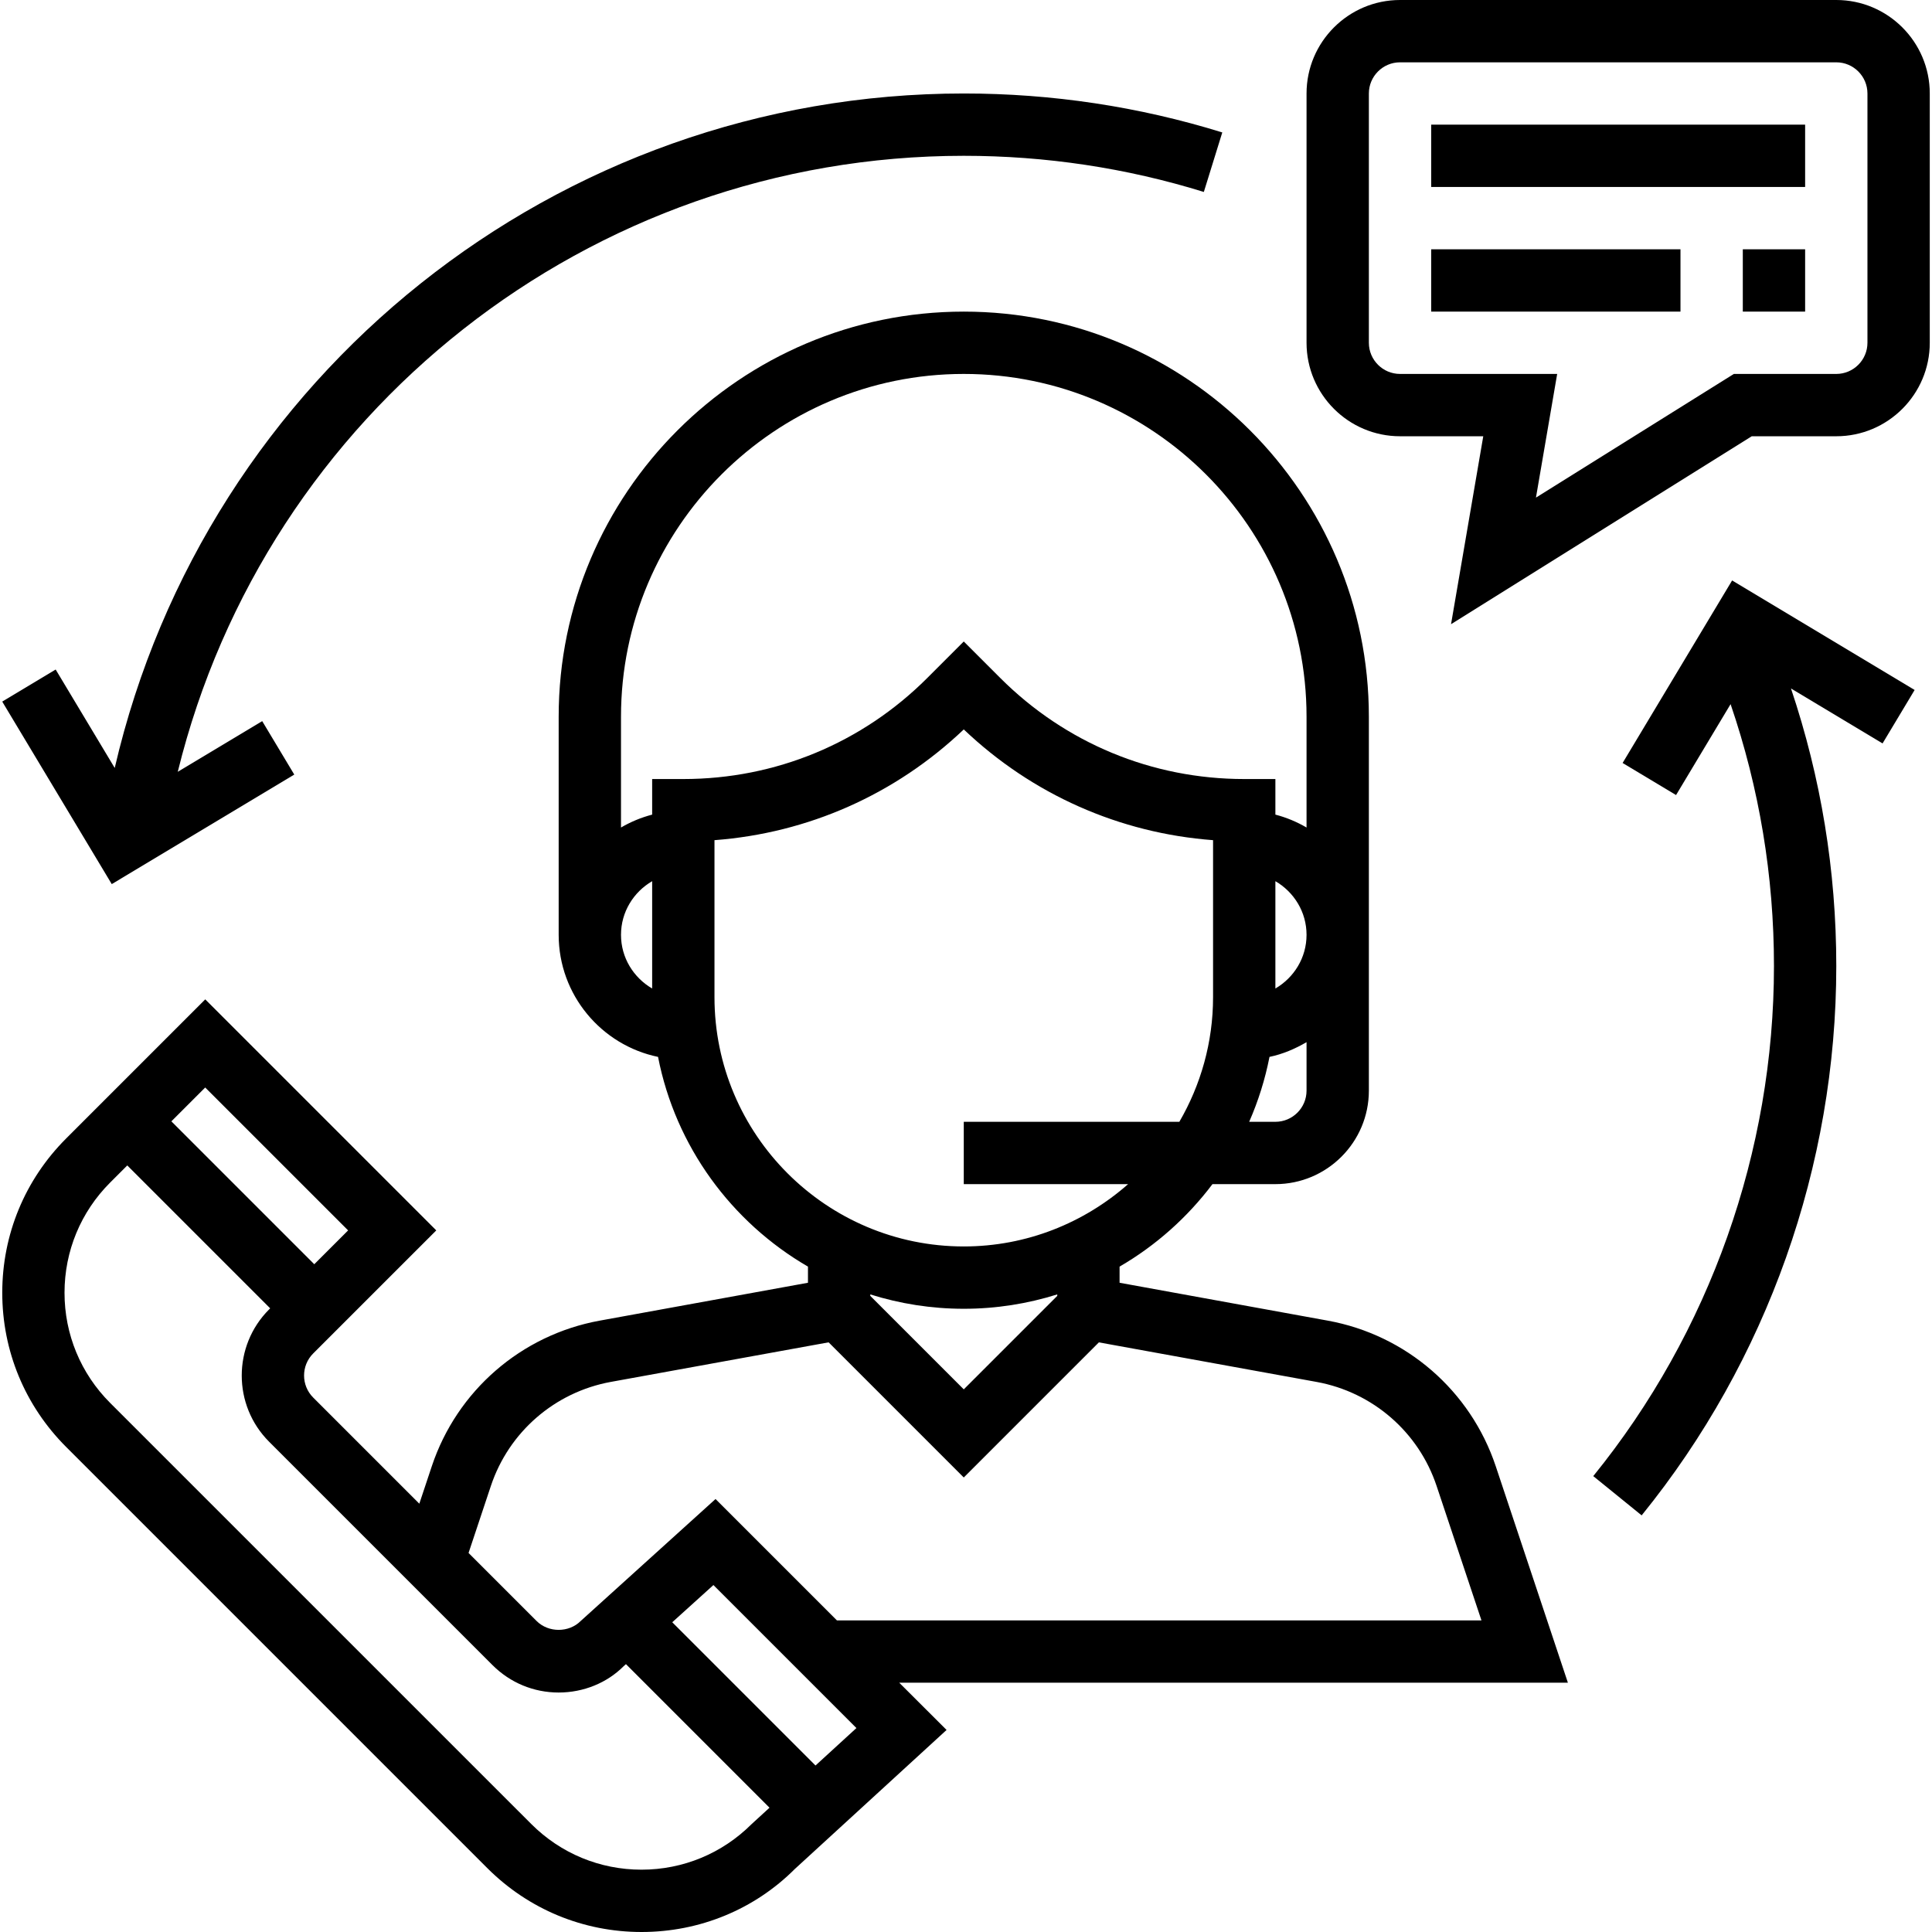
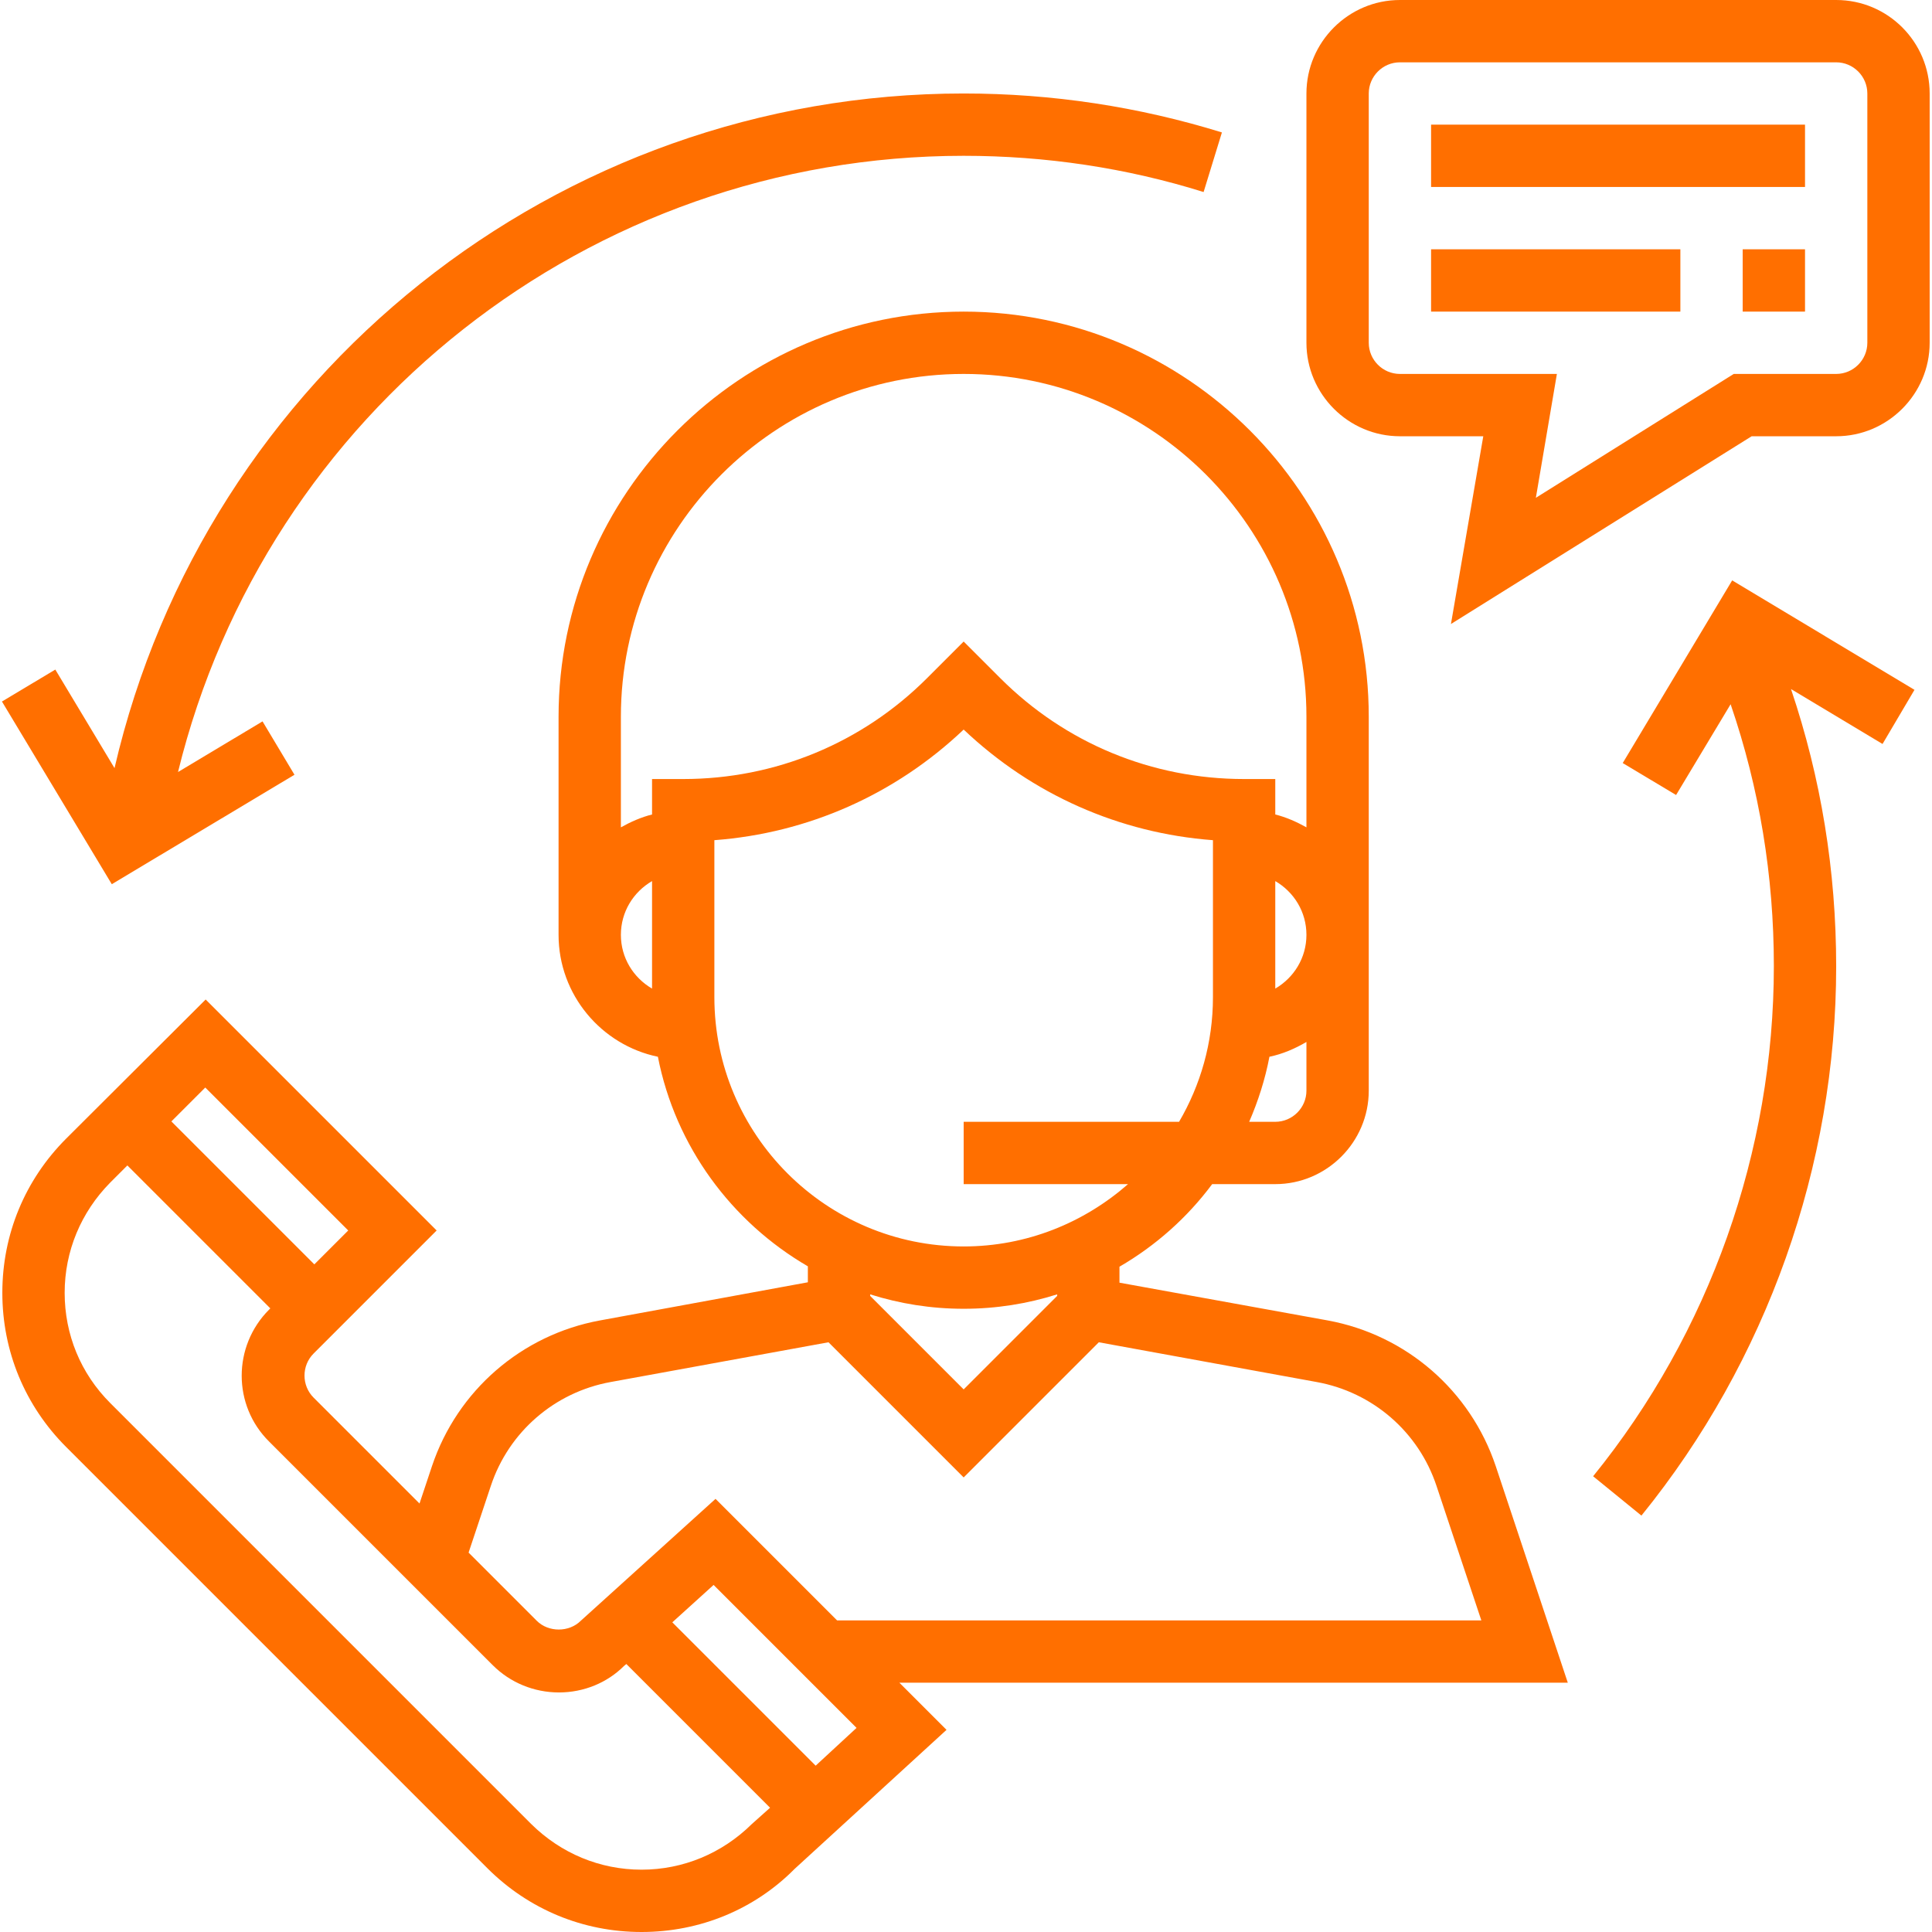
<svg xmlns="http://www.w3.org/2000/svg" version="1.1" id="Capa_1" x="0px" y="0px" viewBox="0 0 496 496" style="enable-background:new 0 0 496 496;" xml:space="preserve">
+   <style type="text/css">
+ 	.st0{fill:#FF6F00;}
+ 	.st1{fill:#FFA253;}
+ </style>
  <g>
    <g>
-       <path d="M402.524,432l-18.52-55.568c-6.472-19.4-22.984-33.72-43.112-37.384l-53.464-9.728v-4.144    c9.304-5.4,17.4-12.624,23.848-21.176h16.152c13.232,0,24-10.768,24-24v-96c0-57.344-46.656-104-104-104s-104,46.656-104,104v56    c0,15.424,10.968,28.328,25.512,31.336c4.488,22.992,18.856,42.448,38.488,53.84v4.144l-53.472,9.728    c-20.12,3.664-36.64,17.984-43.104,37.384l-3.2,9.608l-27.248-27.248c-3.12-3.12-3.12-8.2,0-11.32l31.6-31.592l-59.312-59.312    L16.98,292.28c-10.576,10.576-16.4,24.64-16.4,39.6s5.824,29.016,16.4,39.592l108.12,108.12C135.676,490.168,149.74,496,164.7,496    c14.96,0,29.016-5.832,39.344-16.168l38.968-35.704L230.86,432H402.524z M335.428,280c0,4.416-3.592,8-8,8H320.7    c2.32-5.288,4.08-10.864,5.216-16.664c3.424-0.712,6.576-2.072,9.512-3.784V280z M327.428,253.776v-27.552    c4.76,2.776,8,7.88,8,13.776S332.188,251,327.428,253.776z M167.428,253.776c-4.76-2.776-8-7.88-8-13.776s3.24-11,8-13.776    V253.776z M167.428,200v9.136c-2.848,0.744-5.52,1.864-8,3.312V184c0-48.52,39.48-88,88-88s88,39.48,88,88v28.448    c-2.48-1.448-5.152-2.576-8-3.312V200h-8c-23.656,0-45.896-9.216-62.632-25.944l-9.368-9.368l-9.368,9.368    C221.324,190.784,199.084,200,175.428,200H167.428z M183.428,256v-40.304c24.024-1.808,46.424-11.72,64-28.432    c17.576,16.712,39.976,26.632,64,28.432V256c0,11.664-3.184,22.576-8.656,32h-55.344v16h42.192c-11.28,9.928-26.024,16-42.192,16    C212.14,320,183.428,291.288,183.428,256z M271.428,332.312v0.376l-24,24l-24-24v-0.376c7.584,2.384,15.64,3.688,24,3.688    S263.844,334.696,271.428,332.312z M126.02,381.488c4.616-13.856,16.416-24.088,30.792-26.712l55.92-10.16l34.696,34.696    l34.688-34.688l55.912,10.16c14.376,2.624,26.176,12.848,30.792,26.712L380.332,416H214.86l-31.16-31.16l-34.624,31.32    c-3.016,3.032-8.288,3.032-11.312,0l-17.472-17.472L126.02,381.488z M52.684,279.192l36.688,36.688l-8.688,8.688L43.996,287.88    L52.684,279.192z M192.964,468.296c-7.552,7.536-17.6,11.704-28.28,11.704c-10.68,0-20.728-4.168-28.288-11.72L28.276,360.168    c-7.552-7.552-11.712-17.6-11.712-28.28c0-10.688,4.16-20.736,11.712-28.288l4.4-4.4l36.688,36.688l-0.288,0.288    c-9.352,9.36-9.352,24.584,0,33.944l57.368,57.368c4.536,4.528,10.56,7.032,16.976,7.032s12.44-2.496,16.68-6.752l0.6-0.536    l36.856,36.856L192.964,468.296z M209.364,453.256l-36.776-36.776l10.568-9.552l36.712,36.712L209.364,453.256z" />
+       <path class="st0" d="M402.5,432L384,376.4c-6.5-19.4-23-33.7-43.1-37.4l-53.5-9.7v-4.1c9.3-5.4,17.4-12.6,23.8-21.2h16.2    c13.2,0,24-10.8,24-24v-96c0-57.3-46.7-104-104-104s-104,46.7-104,104v56c0,15.4,11,28.3,25.5,31.3c4.5,23,18.9,42.4,38.5,53.8    v4.1L154,339c-20.1,3.7-36.6,18-43.1,37.4l-3.2,9.6l-27.2-27.2c-3.1-3.1-3.1-8.2,0-11.3l31.6-31.6l-59.3-59.3L17,292.3    C6.4,302.9,0.6,316.9,0.6,331.9s5.8,29,16.4,39.6l108.1,108.1c10.6,10.6,24.6,16.4,39.6,16.4c15,0,29-5.8,39.3-16.2l39-35.7    L230.9,432H402.5z M335.4,280c0,4.4-3.6,8-8,8h-6.7c2.3-5.3,4.1-10.9,5.2-16.7c3.4-0.7,6.6-2.1,9.5-3.8V280z M327.4,253.8v-27.6    c4.8,2.8,8,7.9,8,13.8S332.2,251,327.4,253.8z M167.4,253.8c-4.8-2.8-8-7.9-8-13.8s3.2-11,8-13.8V253.8z M167.4,200v9.1    c-2.8,0.7-5.5,1.9-8,3.3V184c0-48.5,39.5-88,88-88s88,39.5,88,88v28.4c-2.5-1.4-5.2-2.6-8-3.3V200h-8c-23.7,0-45.9-9.2-62.6-25.9    l-9.4-9.4l-9.4,9.4c-16.7,16.7-39,25.9-62.6,25.9H167.4z M183.4,256v-40.3c24-1.8,46.4-11.7,64-28.4c17.6,16.7,40,26.6,64,28.4    V256c0,11.7-3.2,22.6-8.7,32h-55.3v16h42.2c-11.3,9.9-26,16-42.2,16C212.1,320,183.4,291.3,183.4,256z M271.4,332.3v0.4l-24,24    l-24-24v-0.4c7.6,2.4,15.6,3.7,24,3.7S263.8,334.7,271.4,332.3z M126,381.5c4.6-13.9,16.4-24.1,30.8-26.7l55.9-10.2l34.7,34.7    l34.7-34.7l55.9,10.2c14.4,2.6,26.2,12.8,30.8,26.7l11.5,34.5H214.9l-31.2-31.2l-34.6,31.3c-3,3-8.3,3-11.3,0l-17.5-17.5    L126,381.5z M52.7,279.2l36.7,36.7l-8.7,8.7L44,287.9L52.7,279.2z M193,468.3c-7.6,7.5-17.6,11.7-28.3,11.7    c-10.7,0-20.7-4.2-28.3-11.7L28.3,360.2c-7.6-7.6-11.7-17.6-11.7-28.3c0-10.7,4.2-20.7,11.7-28.3l4.4-4.4l36.7,36.7l-0.3,0.3    c-9.4,9.4-9.4,24.6,0,33.9l57.4,57.4c4.5,4.5,10.6,7,17,7s12.4-2.5,16.7-6.8l0.6-0.5l36.9,36.9L193,468.3z M209.4,453.3    l-36.8-36.8l10.6-9.6l36.7,36.7L209.4,453.3z" />
    </g>
  </g>
  <g>
    <g>
-       <path d="M471.428,0h-112c-13.232,0-24,10.768-24,24v64c0,13.232,10.768,24,24,24h21.368l-8.272,48.248l77.2-48.248h21.704    c13.232,0,24-10.768,24-24V24C495.428,10.768,484.66,0,471.428,0z M479.428,88c0,4.408-3.592,8-8,8h-26.296l-50.808,31.752    L399.772,96h-40.344c-4.408,0-8-3.592-8-8V24c0-4.408,3.592-8,8-8h112c4.408,0,8,3.592,8,8V88z" />
+       <path class="st0" d="M471.4,0h-112c-13.2,0-24,10.8-24,24v64c0,13.2,10.8,24,24,24h21.4l-8.3,48.2l77.2-48.2h21.7    c13.2,0,24-10.8,24-24V24C495.4,10.8,484.7,0,471.4,0z M479.4,88c0,4.4-3.6,8-8,8h-26.3l-50.8,31.8l5.4-31.8h-40.3    c-4.4,0-8-3.6-8-8V24c0-4.4,3.6-8,8-8h112c4.4,0,8,3.6,8,8V88z" />
    </g>
  </g>
  <g>
    <g>
-       <rect x="367.428" y="32" width="96" height="16" />
+       <rect x="367.4" y="32" class="st0" width="96" height="16" />
    </g>
  </g>
  <g>
    <g>
-       <rect x="367.428" y="64" width="64" height="16" />
+       <rect x="367.4" y="64" class="st0" width="64" height="16" />
    </g>
  </g>
  <g>
    <g>
-       <rect x="447.428" y="64" width="16" height="16" />
+       <rect x="447.4" y="64" class="st0" width="16" height="16" />
    </g>
  </g>
  <g>
    <g>
-       <path d="M247.428,24C142.9,24,52.86,96.304,29.452,197.16l-15.16-25.272l-13.72,8.232l28.12,46.856l46.856-28.12l-8.232-13.72    l-21.68,13.008C68.308,105.88,151.276,40,247.428,40c21.016,0,41.752,3.12,61.632,9.28L313.796,34    C292.38,27.36,270.052,24,247.428,24z" />
+       <path class="st0" d="M247.4,24c-104.5,0-194.6,72.3-218,173.2l-15.2-25.3l-13.7,8.2L28.7,227l46.9-28.1l-8.2-13.7l-21.7,13    C68.3,105.9,151.3,40,247.4,40c21,0,41.8,3.1,61.6,9.3l4.7-15.3C292.4,27.4,270.1,24,247.4,24z" />
    </g>
  </g>
  <g>
    <g>
-       <path d="M491.54,177.136l-46.856-28.12l-28.112,46.864l13.72,8.232l14-23.336c7.368,21.56,11.136,44.112,11.136,67.224    c0,47.576-16.48,94.088-46.392,130.96l12.424,10.08c32.224-39.712,49.968-89.808,49.968-141.04    c0-24.472-3.944-48.368-11.632-71.248l23.512,14.104L491.54,177.136z" />
+       <path class="st0" d="M491.5,177.1L444.7,149l-28.1,46.9l13.7,8.2l14-23.3c7.4,21.6,11.1,44.1,11.1,67.2c0,47.6-16.5,94.1-46.4,131    l12.4,10.1c32.2-39.7,50-89.8,50-141c0-24.5-3.9-48.4-11.6-71.2l23.5,14.1L491.5,177.1z" />
    </g>
  </g>
-   <g>
- </g>
-   <g>
- </g>
-   <g>
- </g>
-   <g>
- </g>
-   <g>
- </g>
-   <g>
- </g>
-   <g>
- </g>
-   <g>
- </g>
-   <g>
- </g>
-   <g>
- </g>
-   <g>
- </g>
-   <g>
- </g>
-   <g>
- </g>
-   <g>
- </g>
-   <g>
- </g>
+   <rect x="-357" y="-27.5" class="st0" width="150" height="94" />
+   <rect x="-365" y="93.5" class="st1" width="150" height="94" />
</svg>
